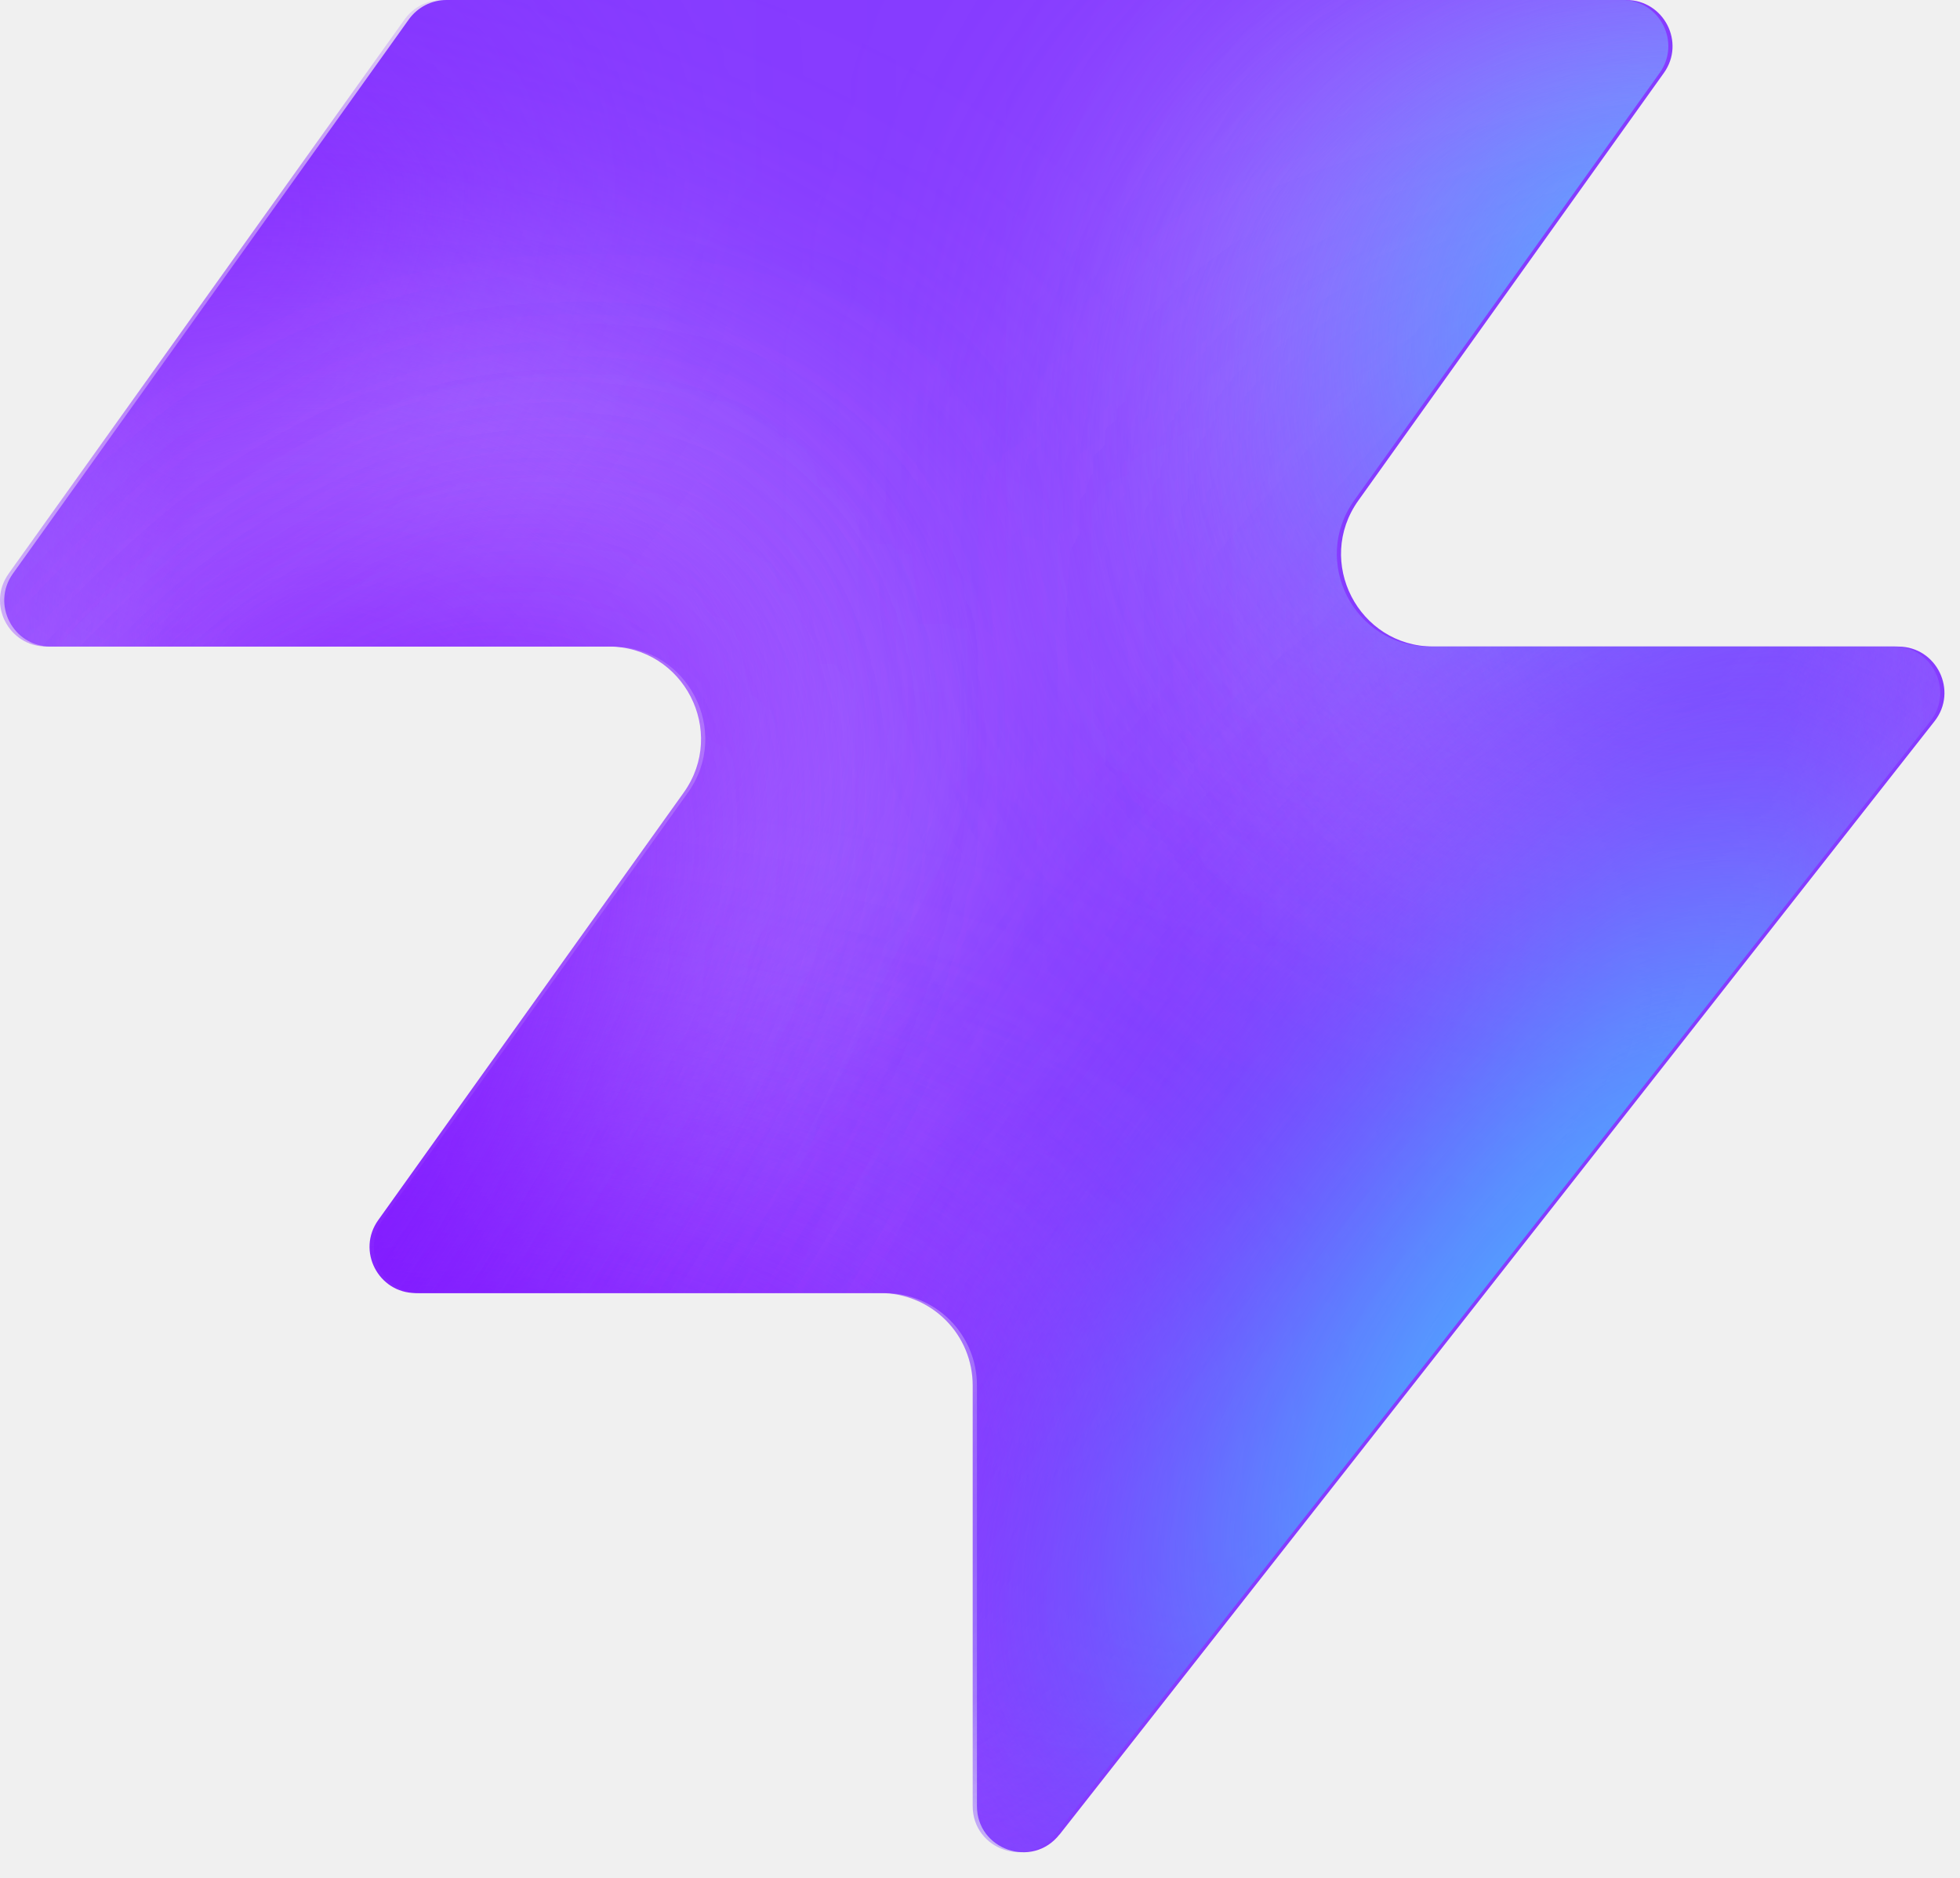
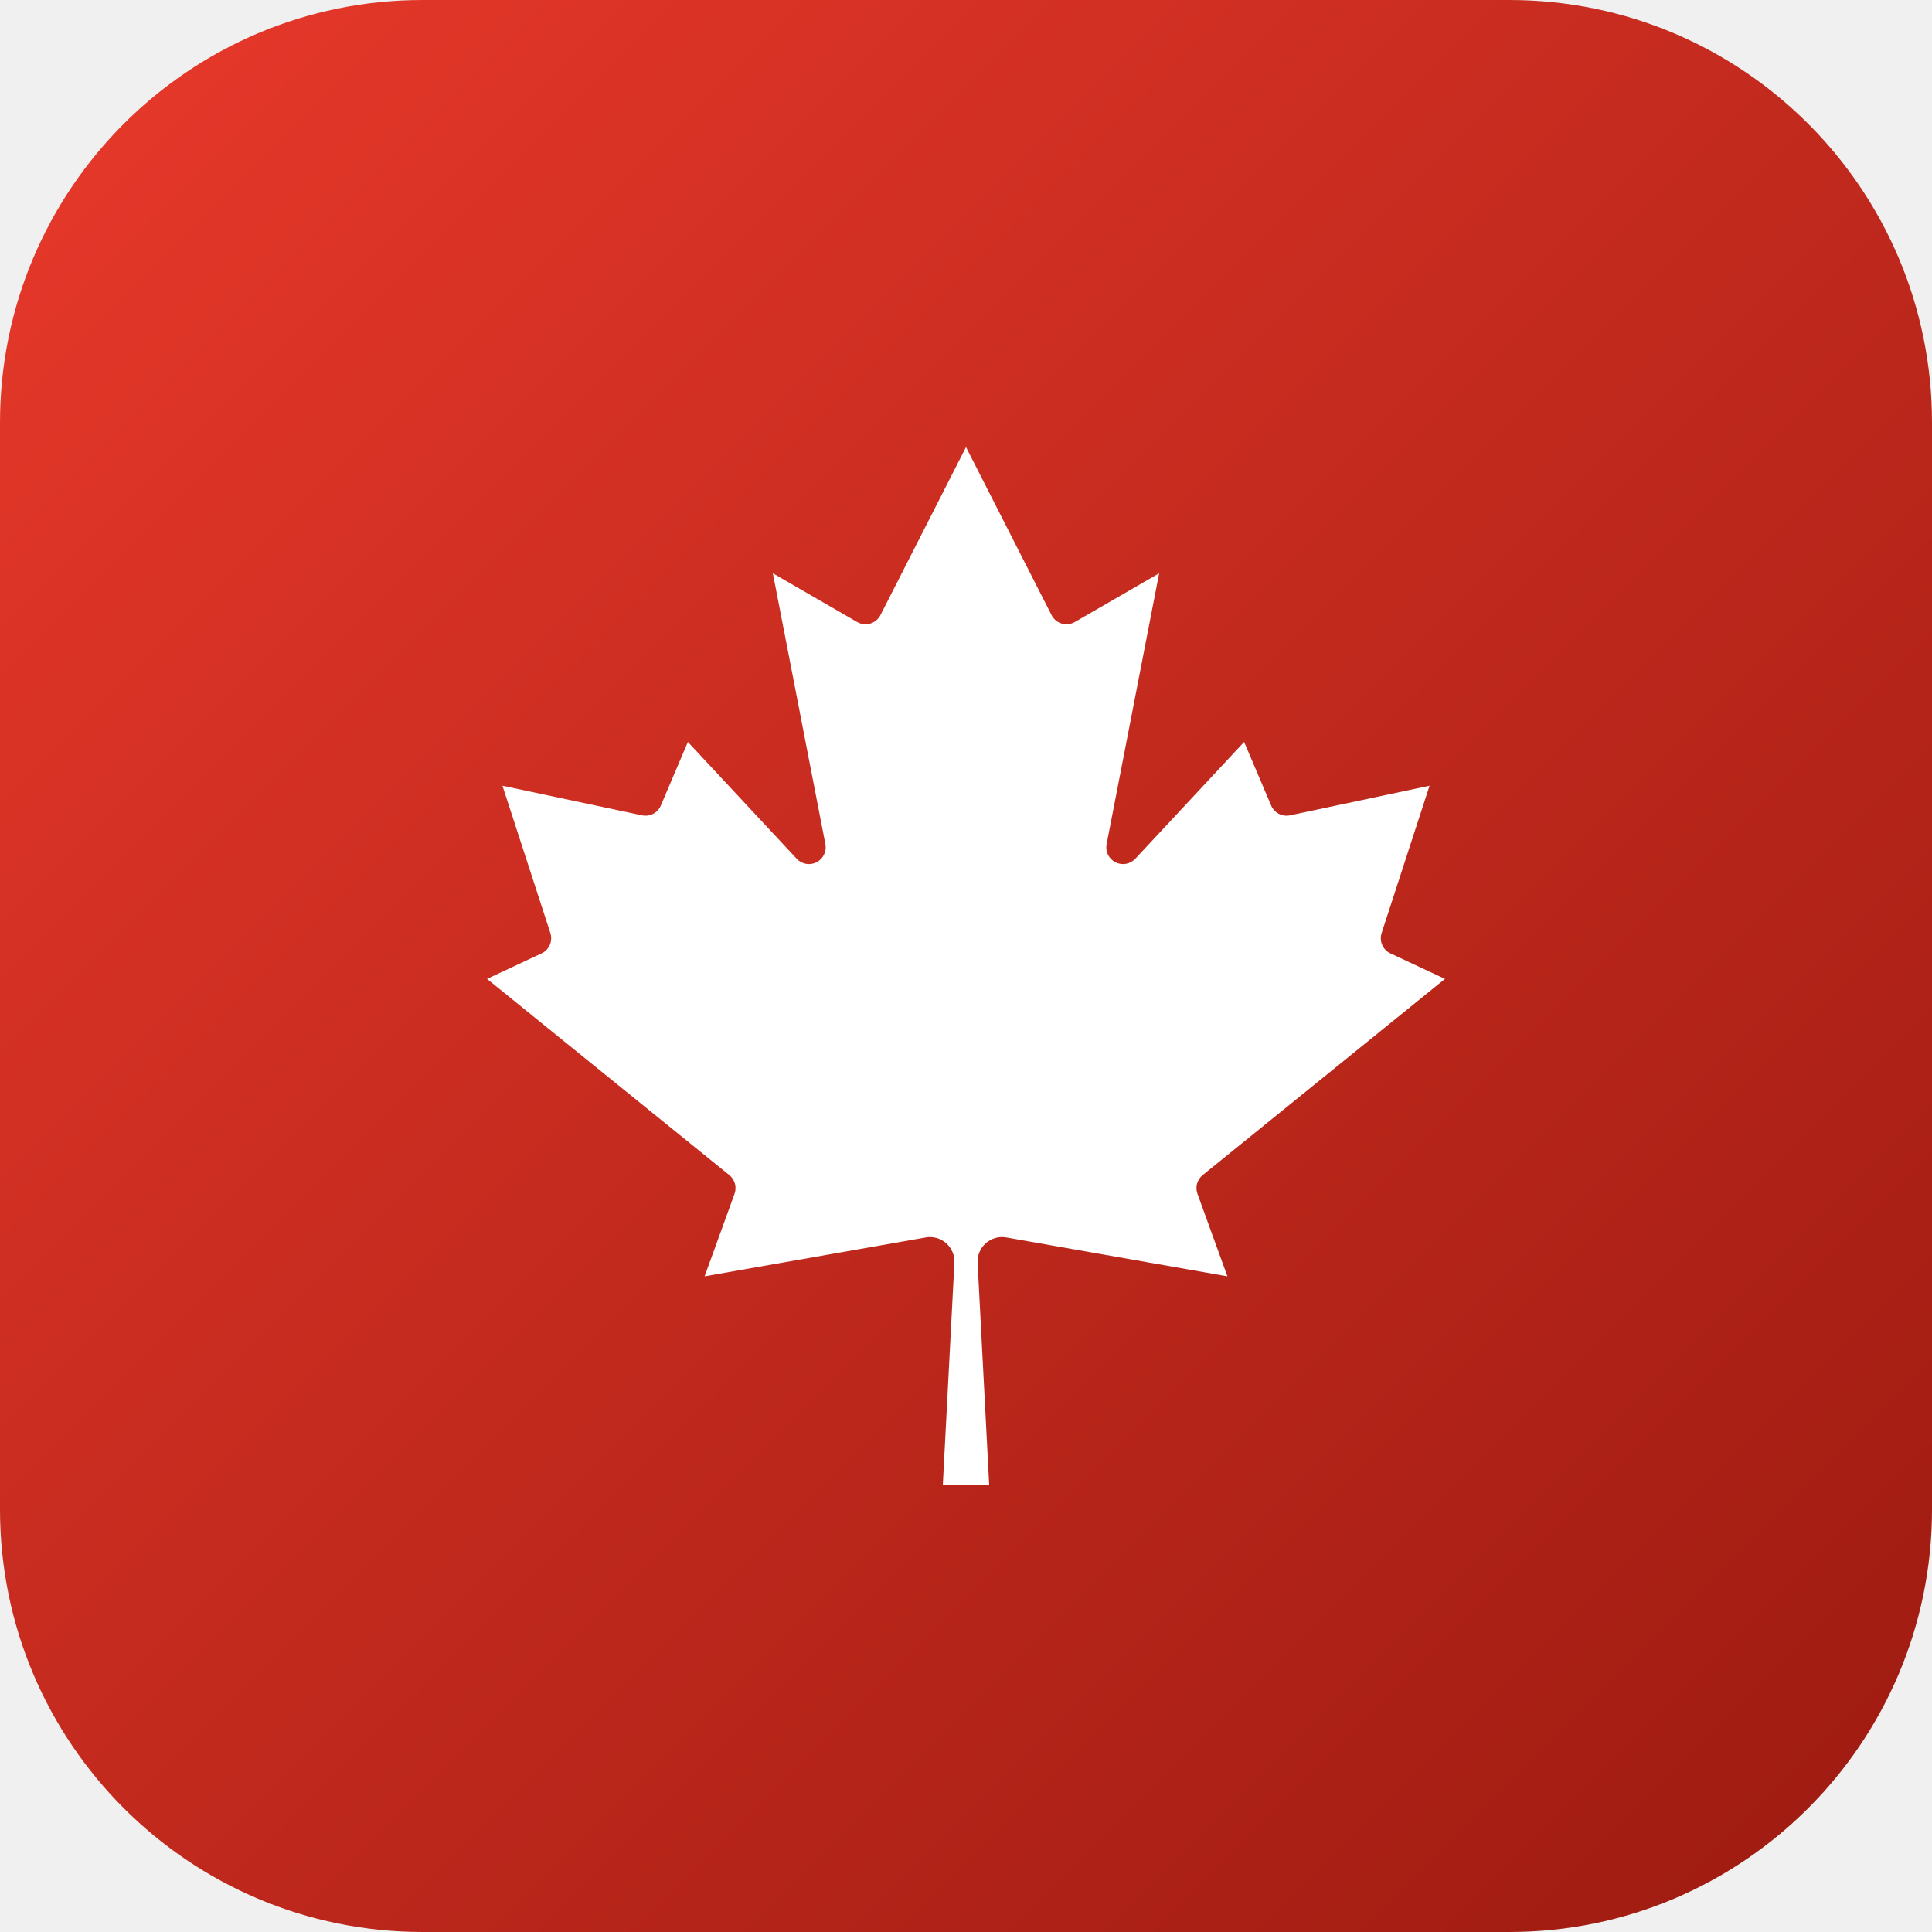
- <svg xmlns="http://www.w3.org/2000/svg" width="48" height="46" fill="none" viewBox="0 0 48 46">
-   <path fill="#863bff" d="M25.946 44.938c-.664.845-2.021.375-2.021-.698V33.937a2.26 2.26 0 0 0-2.262-2.262H10.287c-.92 0-1.456-1.04-.92-1.788l7.48-10.471c1.07-1.497 0-3.578-1.842-3.578H1.237c-.92 0-1.456-1.04-.92-1.788L10.013.474c.214-.297.556-.474.92-.474h28.894c.92 0 1.456 1.04.92 1.788l-7.48 10.471c-1.07 1.498 0 3.579 1.842 3.579h11.377c.943 0 1.473 1.088.89 1.83L25.947 44.94z" style="fill:#863bff;fill:color(display-p3 .525 .23 1);fill-opacity:1" />
-   <mask id="a" width="48" height="46" x="0" y="0" maskUnits="userSpaceOnUse" style="mask-type:alpha">
-     <path fill="#000" d="M25.842 44.938c-.664.844-2.021.375-2.021-.698V33.937a2.26 2.26 0 0 0-2.262-2.262H10.183c-.92 0-1.456-1.04-.92-1.788l7.48-10.471c1.07-1.498 0-3.579-1.842-3.579H1.133c-.92 0-1.456-1.04-.92-1.787L9.91.473c.214-.297.556-.474.92-.474h28.894c.92 0 1.456 1.04.92 1.788l-7.48 10.471c-1.07 1.498 0 3.578 1.842 3.578h11.377c.943 0 1.473 1.088.89 1.832L25.843 44.94z" style="fill:#000;fill-opacity:1" />
-   </mask>
-   <g mask="url(#a)">
-     <g filter="url(#b)">
-       <ellipse cx="5.508" cy="14.704" fill="#ede6ff" rx="5.508" ry="14.704" style="fill:#ede6ff;fill:color(display-p3 .927 .903 1);fill-opacity:1" transform="matrix(.00324 1 1 -.00324 -4.47 31.516)" />
-     </g>
-     <g filter="url(#c)">
-       <ellipse cx="10.399" cy="29.851" fill="#ede6ff" rx="10.399" ry="29.851" style="fill:#ede6ff;fill:color(display-p3 .927 .903 1);fill-opacity:1" transform="matrix(.00324 1 1 -.00324 -39.328 7.883)" />
-     </g>
-     <g filter="url(#d)">
-       <ellipse cx="5.508" cy="30.487" fill="#7e14ff" rx="5.508" ry="30.487" style="fill:#7e14ff;fill:color(display-p3 .492 .077 1);fill-opacity:1" transform="rotate(89.814 -25.913 -14.639)scale(1 -1)" />
-     </g>
-     <g filter="url(#e)">
-       <ellipse cx="5.508" cy="30.599" fill="#7e14ff" rx="5.508" ry="30.599" style="fill:#7e14ff;fill:color(display-p3 .492 .077 1);fill-opacity:1" transform="rotate(89.814 -32.644 -3.334)scale(1 -1)" />
-     </g>
-     <g filter="url(#f)">
-       <ellipse cx="5.508" cy="30.599" fill="#7e14ff" rx="5.508" ry="30.599" style="fill:#7e14ff;fill:color(display-p3 .492 .077 1);fill-opacity:1" transform="matrix(.00324 1 1 -.00324 -34.34 30.47)" />
-     </g>
-     <g filter="url(#g)">
-       <ellipse cx="14.072" cy="22.078" fill="#ede6ff" rx="14.072" ry="22.078" style="fill:#ede6ff;fill:color(display-p3 .927 .903 1);fill-opacity:1" transform="rotate(93.35 24.506 48.493)scale(-1 1)" />
-     </g>
-     <g filter="url(#h)">
-       <ellipse cx="3.47" cy="21.501" fill="#7e14ff" rx="3.47" ry="21.501" style="fill:#7e14ff;fill:color(display-p3 .492 .077 1);fill-opacity:1" transform="rotate(89.009 28.708 47.59)scale(-1 1)" />
-     </g>
-     <g filter="url(#i)">
-       <ellipse cx="3.47" cy="21.501" fill="#7e14ff" rx="3.47" ry="21.501" style="fill:#7e14ff;fill:color(display-p3 .492 .077 1);fill-opacity:1" transform="rotate(89.009 28.708 47.59)scale(-1 1)" />
-     </g>
-     <g filter="url(#j)">
-       <ellipse cx=".387" cy="8.972" fill="#7e14ff" rx="4.407" ry="29.108" style="fill:#7e14ff;fill:color(display-p3 .492 .077 1);fill-opacity:1" transform="rotate(39.51 .387 8.972)" />
-     </g>
-     <g filter="url(#k)">
-       <ellipse cx="47.523" cy="-6.092" fill="#7e14ff" rx="4.407" ry="29.108" style="fill:#7e14ff;fill:color(display-p3 .492 .077 1);fill-opacity:1" transform="rotate(37.892 47.523 -6.092)" />
-     </g>
-     <g filter="url(#l)">
-       <ellipse cx="41.412" cy="6.333" fill="#47bfff" rx="5.971" ry="9.665" style="fill:#47bfff;fill:color(display-p3 .28 .748 1);fill-opacity:1" transform="rotate(37.892 41.412 6.333)" />
-     </g>
-     <g filter="url(#m)">
-       <ellipse cx="-1.879" cy="38.332" fill="#7e14ff" rx="4.407" ry="29.108" style="fill:#7e14ff;fill:color(display-p3 .492 .077 1);fill-opacity:1" transform="rotate(37.892 -1.88 38.332)" />
-     </g>
-     <g filter="url(#n)">
-       <ellipse cx="-1.879" cy="38.332" fill="#7e14ff" rx="4.407" ry="29.108" style="fill:#7e14ff;fill:color(display-p3 .492 .077 1);fill-opacity:1" transform="rotate(37.892 -1.88 38.332)" />
-     </g>
-     <g filter="url(#o)">
-       <ellipse cx="35.651" cy="29.907" fill="#7e14ff" rx="4.407" ry="29.108" style="fill:#7e14ff;fill:color(display-p3 .492 .077 1);fill-opacity:1" transform="rotate(37.892 35.651 29.907)" />
-     </g>
-     <g filter="url(#p)">
-       <ellipse cx="38.418" cy="32.4" fill="#47bfff" rx="5.971" ry="15.297" style="fill:#47bfff;fill:color(display-p3 .28 .748 1);fill-opacity:1" transform="rotate(37.892 38.418 32.4)" />
-     </g>
-   </g>
+ <svg xmlns="http://www.w3.org/2000/svg" width="64" height="64" viewBox="0 0 64 64">
  <defs>
-     <filter id="b" width="60.045" height="41.654" x="-19.77" y="16.149" color-interpolation-filters="sRGB" filterUnits="userSpaceOnUse">
-       <feFlood flood-opacity="0" result="BackgroundImageFix" />
-       <feBlend in="SourceGraphic" in2="BackgroundImageFix" result="shape" />
-       <feGaussianBlur result="effect1_foregroundBlur_2002_17158" stdDeviation="7.659" />
-     </filter>
-     <filter id="c" width="90.34" height="51.437" x="-54.613" y="-7.533" color-interpolation-filters="sRGB" filterUnits="userSpaceOnUse">
-       <feFlood flood-opacity="0" result="BackgroundImageFix" />
-       <feBlend in="SourceGraphic" in2="BackgroundImageFix" result="shape" />
-       <feGaussianBlur result="effect1_foregroundBlur_2002_17158" stdDeviation="7.659" />
-     </filter>
-     <filter id="d" width="79.355" height="29.4" x="-49.64" y="2.03" color-interpolation-filters="sRGB" filterUnits="userSpaceOnUse">
-       <feFlood flood-opacity="0" result="BackgroundImageFix" />
-       <feBlend in="SourceGraphic" in2="BackgroundImageFix" result="shape" />
-       <feGaussianBlur result="effect1_foregroundBlur_2002_17158" stdDeviation="4.596" />
-     </filter>
-     <filter id="e" width="79.579" height="29.4" x="-45.045" y="20.029" color-interpolation-filters="sRGB" filterUnits="userSpaceOnUse">
-       <feFlood flood-opacity="0" result="BackgroundImageFix" />
-       <feBlend in="SourceGraphic" in2="BackgroundImageFix" result="shape" />
-       <feGaussianBlur result="effect1_foregroundBlur_2002_17158" stdDeviation="4.596" />
-     </filter>
-     <filter id="f" width="79.579" height="29.4" x="-43.513" y="21.178" color-interpolation-filters="sRGB" filterUnits="userSpaceOnUse">
-       <feFlood flood-opacity="0" result="BackgroundImageFix" />
-       <feBlend in="SourceGraphic" in2="BackgroundImageFix" result="shape" />
-       <feGaussianBlur result="effect1_foregroundBlur_2002_17158" stdDeviation="4.596" />
-     </filter>
-     <filter id="g" width="74.749" height="58.852" x="15.756" y="-17.901" color-interpolation-filters="sRGB" filterUnits="userSpaceOnUse">
-       <feFlood flood-opacity="0" result="BackgroundImageFix" />
-       <feBlend in="SourceGraphic" in2="BackgroundImageFix" result="shape" />
-       <feGaussianBlur result="effect1_foregroundBlur_2002_17158" stdDeviation="7.659" />
-     </filter>
-     <filter id="h" width="61.377" height="25.362" x="23.548" y="2.284" color-interpolation-filters="sRGB" filterUnits="userSpaceOnUse">
-       <feFlood flood-opacity="0" result="BackgroundImageFix" />
-       <feBlend in="SourceGraphic" in2="BackgroundImageFix" result="shape" />
-       <feGaussianBlur result="effect1_foregroundBlur_2002_17158" stdDeviation="4.596" />
-     </filter>
-     <filter id="i" width="61.377" height="25.362" x="23.548" y="2.284" color-interpolation-filters="sRGB" filterUnits="userSpaceOnUse">
-       <feFlood flood-opacity="0" result="BackgroundImageFix" />
-       <feBlend in="SourceGraphic" in2="BackgroundImageFix" result="shape" />
-       <feGaussianBlur result="effect1_foregroundBlur_2002_17158" stdDeviation="4.596" />
-     </filter>
-     <filter id="j" width="56.045" height="63.649" x="-27.636" y="-22.853" color-interpolation-filters="sRGB" filterUnits="userSpaceOnUse">
-       <feFlood flood-opacity="0" result="BackgroundImageFix" />
-       <feBlend in="SourceGraphic" in2="BackgroundImageFix" result="shape" />
-       <feGaussianBlur result="effect1_foregroundBlur_2002_17158" stdDeviation="4.596" />
-     </filter>
-     <filter id="k" width="54.814" height="64.646" x="20.116" y="-38.415" color-interpolation-filters="sRGB" filterUnits="userSpaceOnUse">
-       <feFlood flood-opacity="0" result="BackgroundImageFix" />
-       <feBlend in="SourceGraphic" in2="BackgroundImageFix" result="shape" />
-       <feGaussianBlur result="effect1_foregroundBlur_2002_17158" stdDeviation="4.596" />
-     </filter>
-     <filter id="l" width="33.541" height="35.313" x="24.641" y="-11.323" color-interpolation-filters="sRGB" filterUnits="userSpaceOnUse">
-       <feFlood flood-opacity="0" result="BackgroundImageFix" />
-       <feBlend in="SourceGraphic" in2="BackgroundImageFix" result="shape" />
-       <feGaussianBlur result="effect1_foregroundBlur_2002_17158" stdDeviation="4.596" />
-     </filter>
-     <filter id="m" width="54.814" height="64.646" x="-29.286" y="6.009" color-interpolation-filters="sRGB" filterUnits="userSpaceOnUse">
-       <feFlood flood-opacity="0" result="BackgroundImageFix" />
-       <feBlend in="SourceGraphic" in2="BackgroundImageFix" result="shape" />
-       <feGaussianBlur result="effect1_foregroundBlur_2002_17158" stdDeviation="4.596" />
-     </filter>
-     <filter id="n" width="54.814" height="64.646" x="-29.286" y="6.009" color-interpolation-filters="sRGB" filterUnits="userSpaceOnUse">
-       <feFlood flood-opacity="0" result="BackgroundImageFix" />
-       <feBlend in="SourceGraphic" in2="BackgroundImageFix" result="shape" />
-       <feGaussianBlur result="effect1_foregroundBlur_2002_17158" stdDeviation="4.596" />
-     </filter>
-     <filter id="o" width="54.814" height="64.646" x="8.244" y="-2.416" color-interpolation-filters="sRGB" filterUnits="userSpaceOnUse">
-       <feFlood flood-opacity="0" result="BackgroundImageFix" />
-       <feBlend in="SourceGraphic" in2="BackgroundImageFix" result="shape" />
-       <feGaussianBlur result="effect1_foregroundBlur_2002_17158" stdDeviation="4.596" />
-     </filter>
-     <filter id="p" width="39.409" height="43.623" x="18.713" y="10.588" color-interpolation-filters="sRGB" filterUnits="userSpaceOnUse">
-       <feFlood flood-opacity="0" result="BackgroundImageFix" />
-       <feBlend in="SourceGraphic" in2="BackgroundImageFix" result="shape" />
-       <feGaussianBlur result="effect1_foregroundBlur_2002_17158" stdDeviation="4.596" />
-     </filter>
+     <linearGradient id="bg" x1="0" y1="0" x2="1" y2="1">
+       <stop offset="0" stop-color="#e8392b" />
+       <stop offset="1" stop-color="#9c1a10" />
+     </linearGradient>
  </defs>
+   <rect width="64" height="64" rx="14" fill="url(#bg)" />
+   <svg x="14" y="13" width="36" height="38" viewBox="2690 250 4220 4330">
+     <path fill="#fff" d="M4890 4430l-45-863a95 95 0 0 1 111-98l859 151-116-320a65 65 0 0 1 20-73l941-762-212-99a65 65 0 0 1-34-79l186-572-542 115a65 65 0 0 1-73-38l-105-247-423 454a65 65 0 0 1-111-57l204-1052-327 189a65 65 0 0 1-91-27l-332-652-332 652a65 65 0 0 1-91 27l-327-189 204 1052a65 65 0 0 1-111 57l-423-454-105 247a65 65 0 0 1-73 38l-542-115 186 572a65 65 0 0 1-34 79l-212 99 941 762a65 65 0 0 1 20 73l-116 320 859-151a95 95 0 0 1 111 98l-45 863z" />
+   </svg>
</svg>
